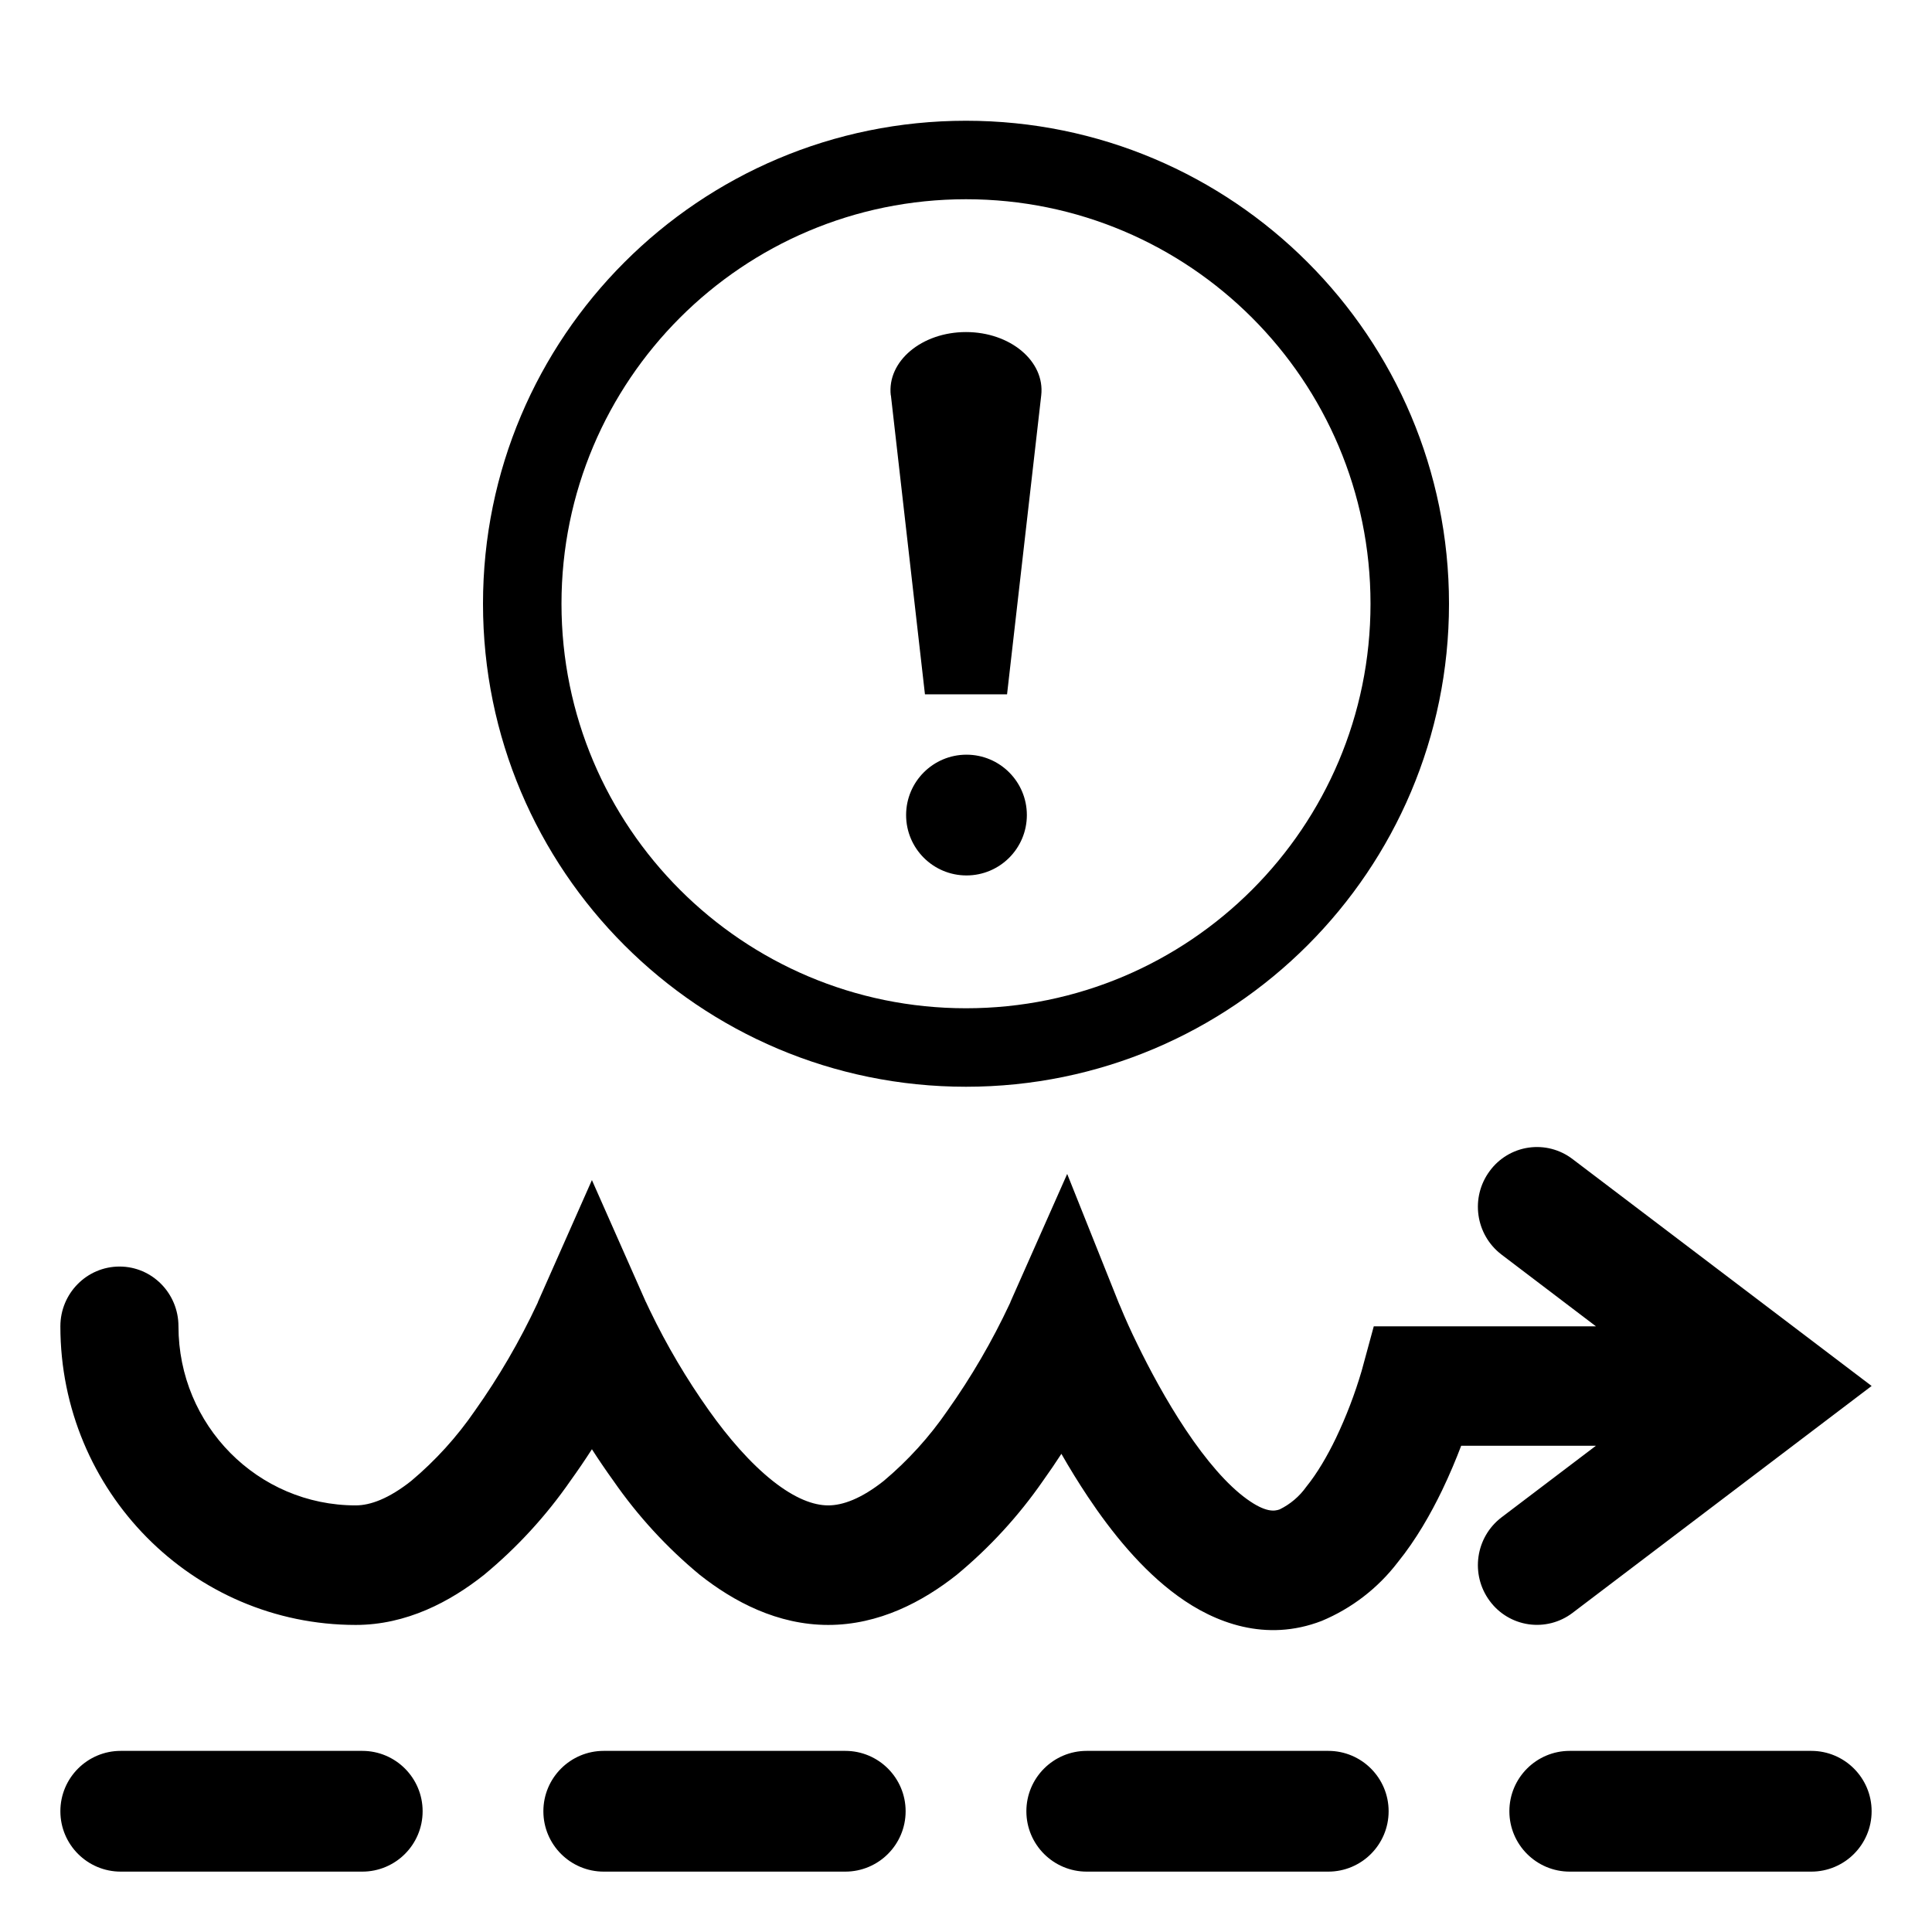
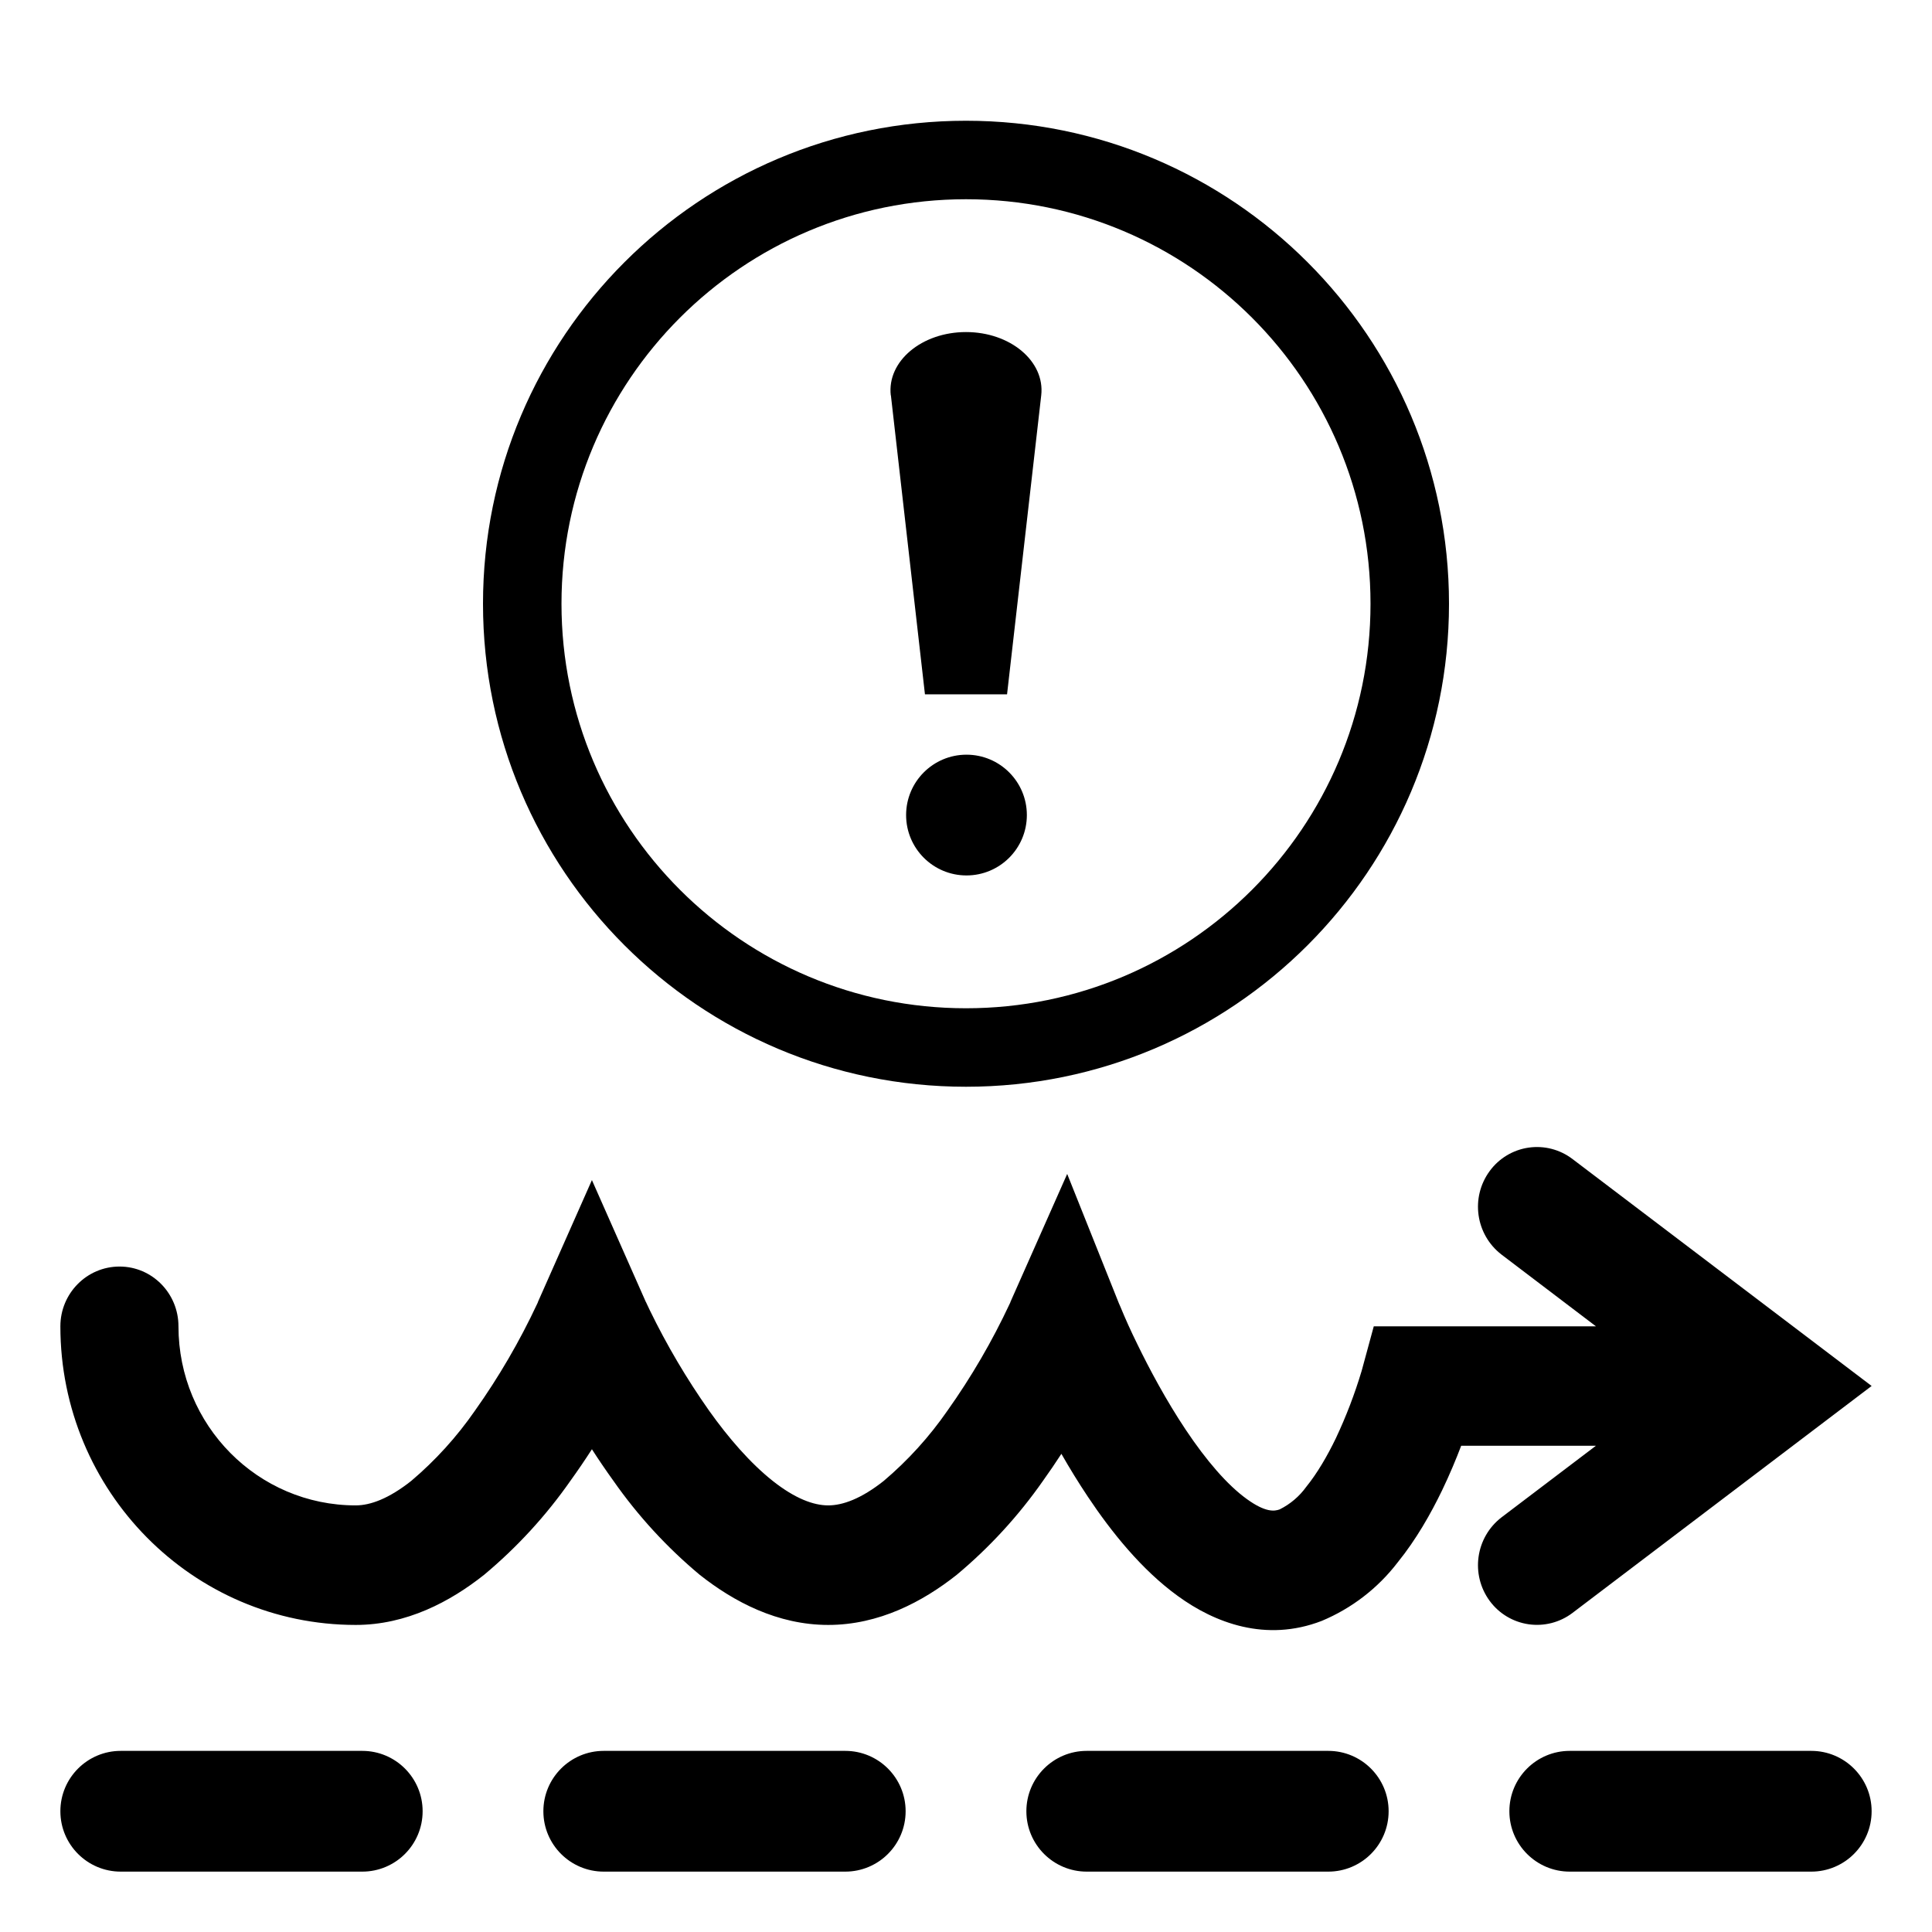
<svg xmlns="http://www.w3.org/2000/svg" width="16" height="16" fill="currentColor" class="qi-2420-rip-current-statement" viewBox="0 0 16 16">
-   <path d="M.5 15a.5.5 0 0 1 .5-.5h2a.5.5 0 0 1 0 1H1a.5.5 0 0 1-.5-.5Zm4 0a.5.5 0 0 1 .5-.5h2a.5.5 0 0 1 0 1H5a.5.5 0 0 1-.5-.5Zm4 0a.5.5 0 0 1 .5-.5h2a.5.5 0 0 1 0 1H9a.5.5 0 0 1-.5-.5Zm4 0a.5.5 0 0 1 .5-.5h2a.5.5 0 0 1 0 1h-2a.5.5 0 0 1-.5-.5Zm-.163-5.302a.485.485 0 0 1 .685-.1l2.478 1.88-2.478 1.88a.486.486 0 0 1-.685-.1.498.498 0 0 1 .098-.692l.782-.593h-1.116c-.042.11-.095.238-.159.371-.092.19-.213.405-.367.595a1.54 1.54 0 0 1-.63.485c-.462.178-.885.016-1.19-.206-.3-.217-.552-.532-.746-.823a6.112 6.112 0 0 1-.219-.355 5.91 5.91 0 0 1-.152.223 3.88 3.88 0 0 1-.716.78c-.281.222-.643.414-1.063.414-.42 0-.782-.192-1.064-.415a3.88 3.88 0 0 1-.716-.78 5.989 5.989 0 0 1-.177-.26 5.998 5.998 0 0 1-.177.26 3.88 3.88 0 0 1-.716.78c-.281.223-.643.415-1.063.415C1.595 13.457.5 12.349.5 10.984c0-.273.219-.495.49-.495.27 0 .488.222.488.495 0 .82.657 1.483 1.468 1.483.12 0 .273-.055.46-.203a2.91 2.91 0 0 0 .527-.581 5.724 5.724 0 0 0 .516-.886l.006-.013v-.002l.447-1.009.446 1.008.002.003.006.013.026.055a5.724 5.724 0 0 0 .49.83c.162.228.342.435.527.582.187.148.34.203.46.203s.273-.055.46-.203a2.91 2.91 0 0 0 .527-.581 5.725 5.725 0 0 0 .516-.886l.006-.013v-.002l.47-1.06.43 1.076.002.004.007.016a5.083 5.083 0 0 0 .141.312c.099.204.238.465.402.711.169.253.343.456.505.573.156.113.23.102.273.086a.586.586 0 0 0 .22-.187c.09-.111.173-.253.245-.402a3.756 3.756 0 0 0 .213-.556l.002-.007.099-.364h1.84l-.782-.594a.498.498 0 0 1-.098-.692Zm-4.96-6.424c-.032-.282.256-.524.623-.524s.655.242.623.524L8.34 5.75h-.68l-.282-2.476ZM8.504 6.75a.5.5 0 1 1-1 0 .5.5 0 0 1 1 0Z" />
-   <path d="M4 5a4 4 0 1 0 8 0 4 4 0 0 0-8 0Zm7.35 0a3.35 3.35 0 1 1-6.7 0 3.35 3.35 0 0 1 6.7 0Z" />
+   <path d="M.5 15a.5.5 0 0 1 .5-.5h2a.5.5 0 0 1 0 1H1a.5.5 0 0 1-.5-.5m4 0a.5.5 0 0 1 .5-.5h2a.5.5 0 0 1 0 1H5a.5.5 0 0 1-.5-.5m4 0a.5.5 0 0 1 .5-.5h2a.5.5 0 0 1 0 1H9a.5.5 0 0 1-.5-.5m4 0a.5.5 0 0 1 .5-.5h2a.5.5 0 0 1 0 1h-2a.5.5 0 0 1-.5-.5m-.163-5.302a.485.485 0 0 1 .685-.1l2.478 1.88-2.478 1.88a.486.486 0 0 1-.685-.1.5.5 0 0 1 .098-.692l.782-.593h-1.116c-.042.11-.095.238-.159.371-.092.19-.213.405-.367.595a1.54 1.54 0 0 1-.63.485c-.462.178-.885.016-1.19-.206-.3-.217-.552-.532-.746-.823a6 6 0 0 1-.219-.355 6 6 0 0 1-.152.223 4 4 0 0 1-.716.78c-.281.222-.643.414-1.063.414s-.782-.192-1.064-.415a4 4 0 0 1-.716-.78 6 6 0 0 1-.177-.26 6 6 0 0 1-.177.26 4 4 0 0 1-.716.78c-.281.223-.643.415-1.063.415C1.595 13.457.5 12.349.5 10.984c0-.273.219-.495.49-.495.27 0 .488.222.488.495 0 .82.657 1.483 1.468 1.483.12 0 .273-.055.46-.203a3 3 0 0 0 .527-.581 5.7 5.7 0 0 0 .516-.886l.006-.013v-.002l.447-1.009.446 1.008.002.003.006.013.026.055a6 6 0 0 0 .49.83c.162.228.342.435.527.582.187.148.34.203.46.203s.273-.055.46-.203a3 3 0 0 0 .527-.581 5.7 5.7 0 0 0 .516-.886l.006-.013v-.002l.47-1.06.43 1.076.002.004.007.016a5 5 0 0 0 .141.312c.099.204.238.465.402.711.169.253.343.456.505.573.156.113.23.102.273.086a.6.6 0 0 0 .22-.187c.09-.111.173-.253.245-.402a4 4 0 0 0 .213-.556l.002-.007.099-.364h1.84l-.782-.594a.5.5 0 0 1-.098-.692m-4.96-6.424c-.032-.282.256-.524.623-.524s.655.242.623.524L8.34 5.75h-.68l-.282-2.476ZM8.504 6.75a.5.5 0 1 1-1 0 .5.5 0 0 1 1 0" />
+   <path d="M4 5a4 4 0 1 0 8 0 4 4 0 0 0-8 0m7.35 0a3.35 3.35 0 1 1-6.7 0 3.35 3.35 0 0 1 6.7 0" />
</svg>
